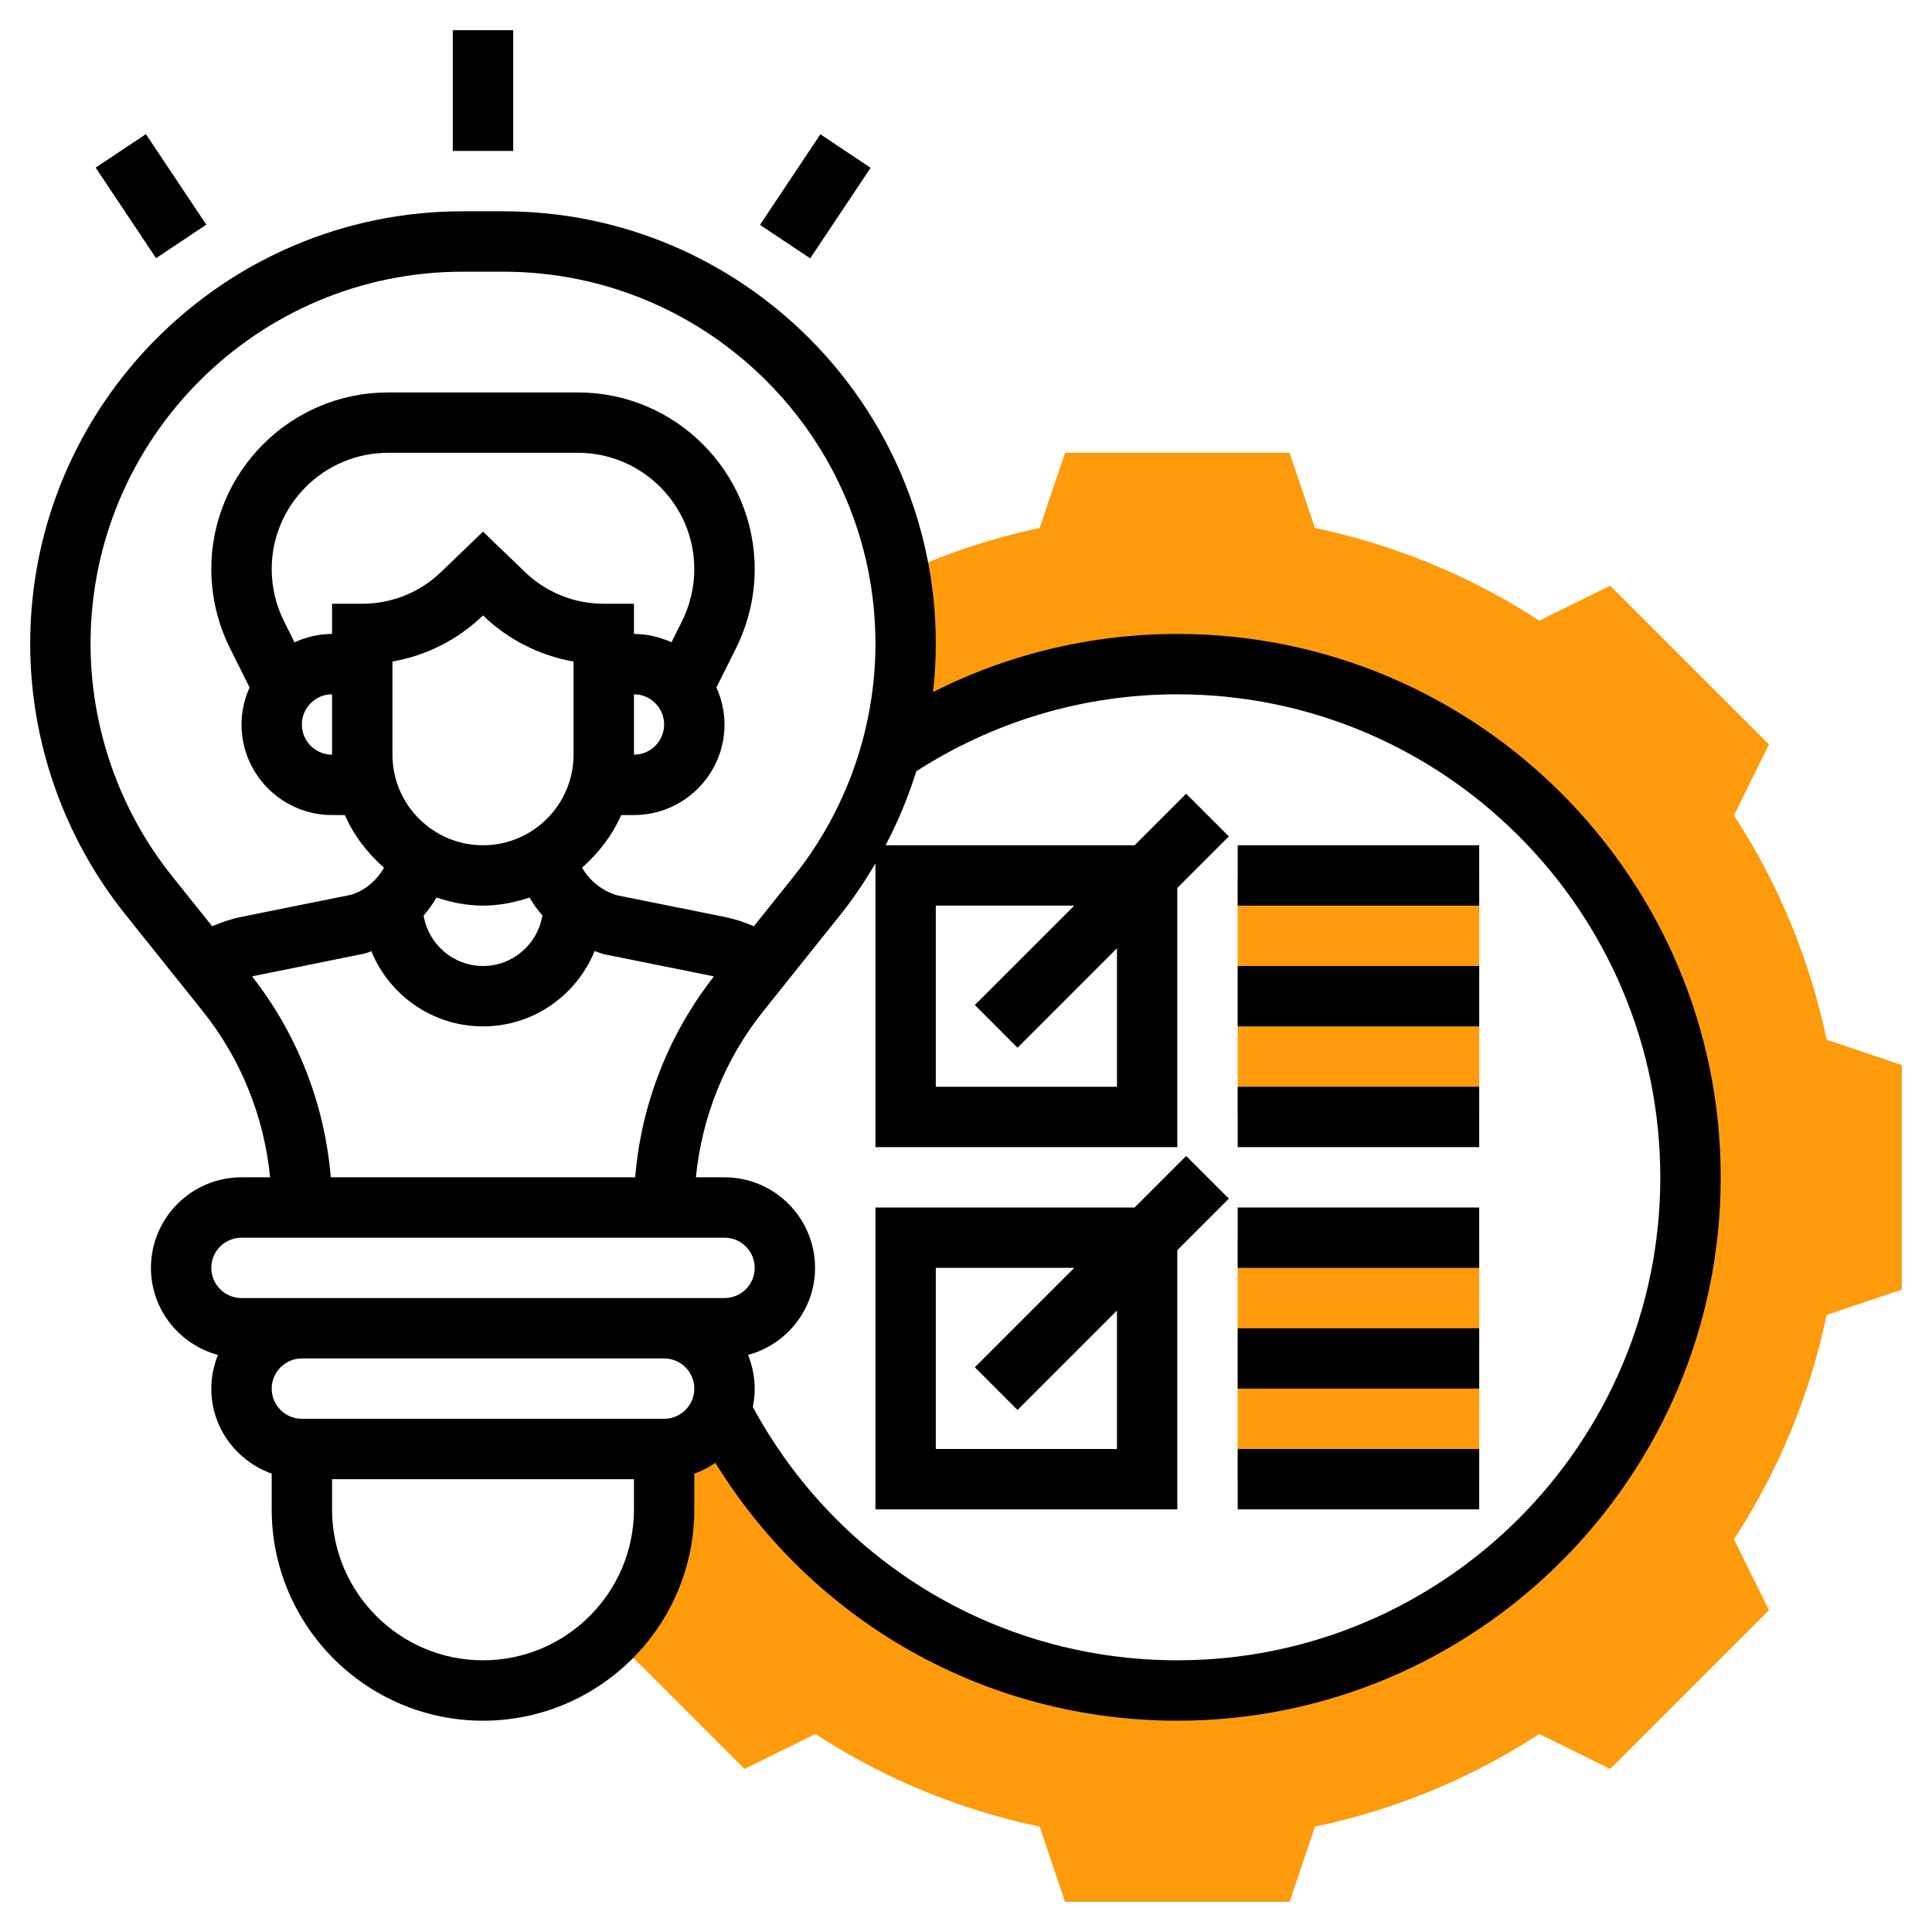
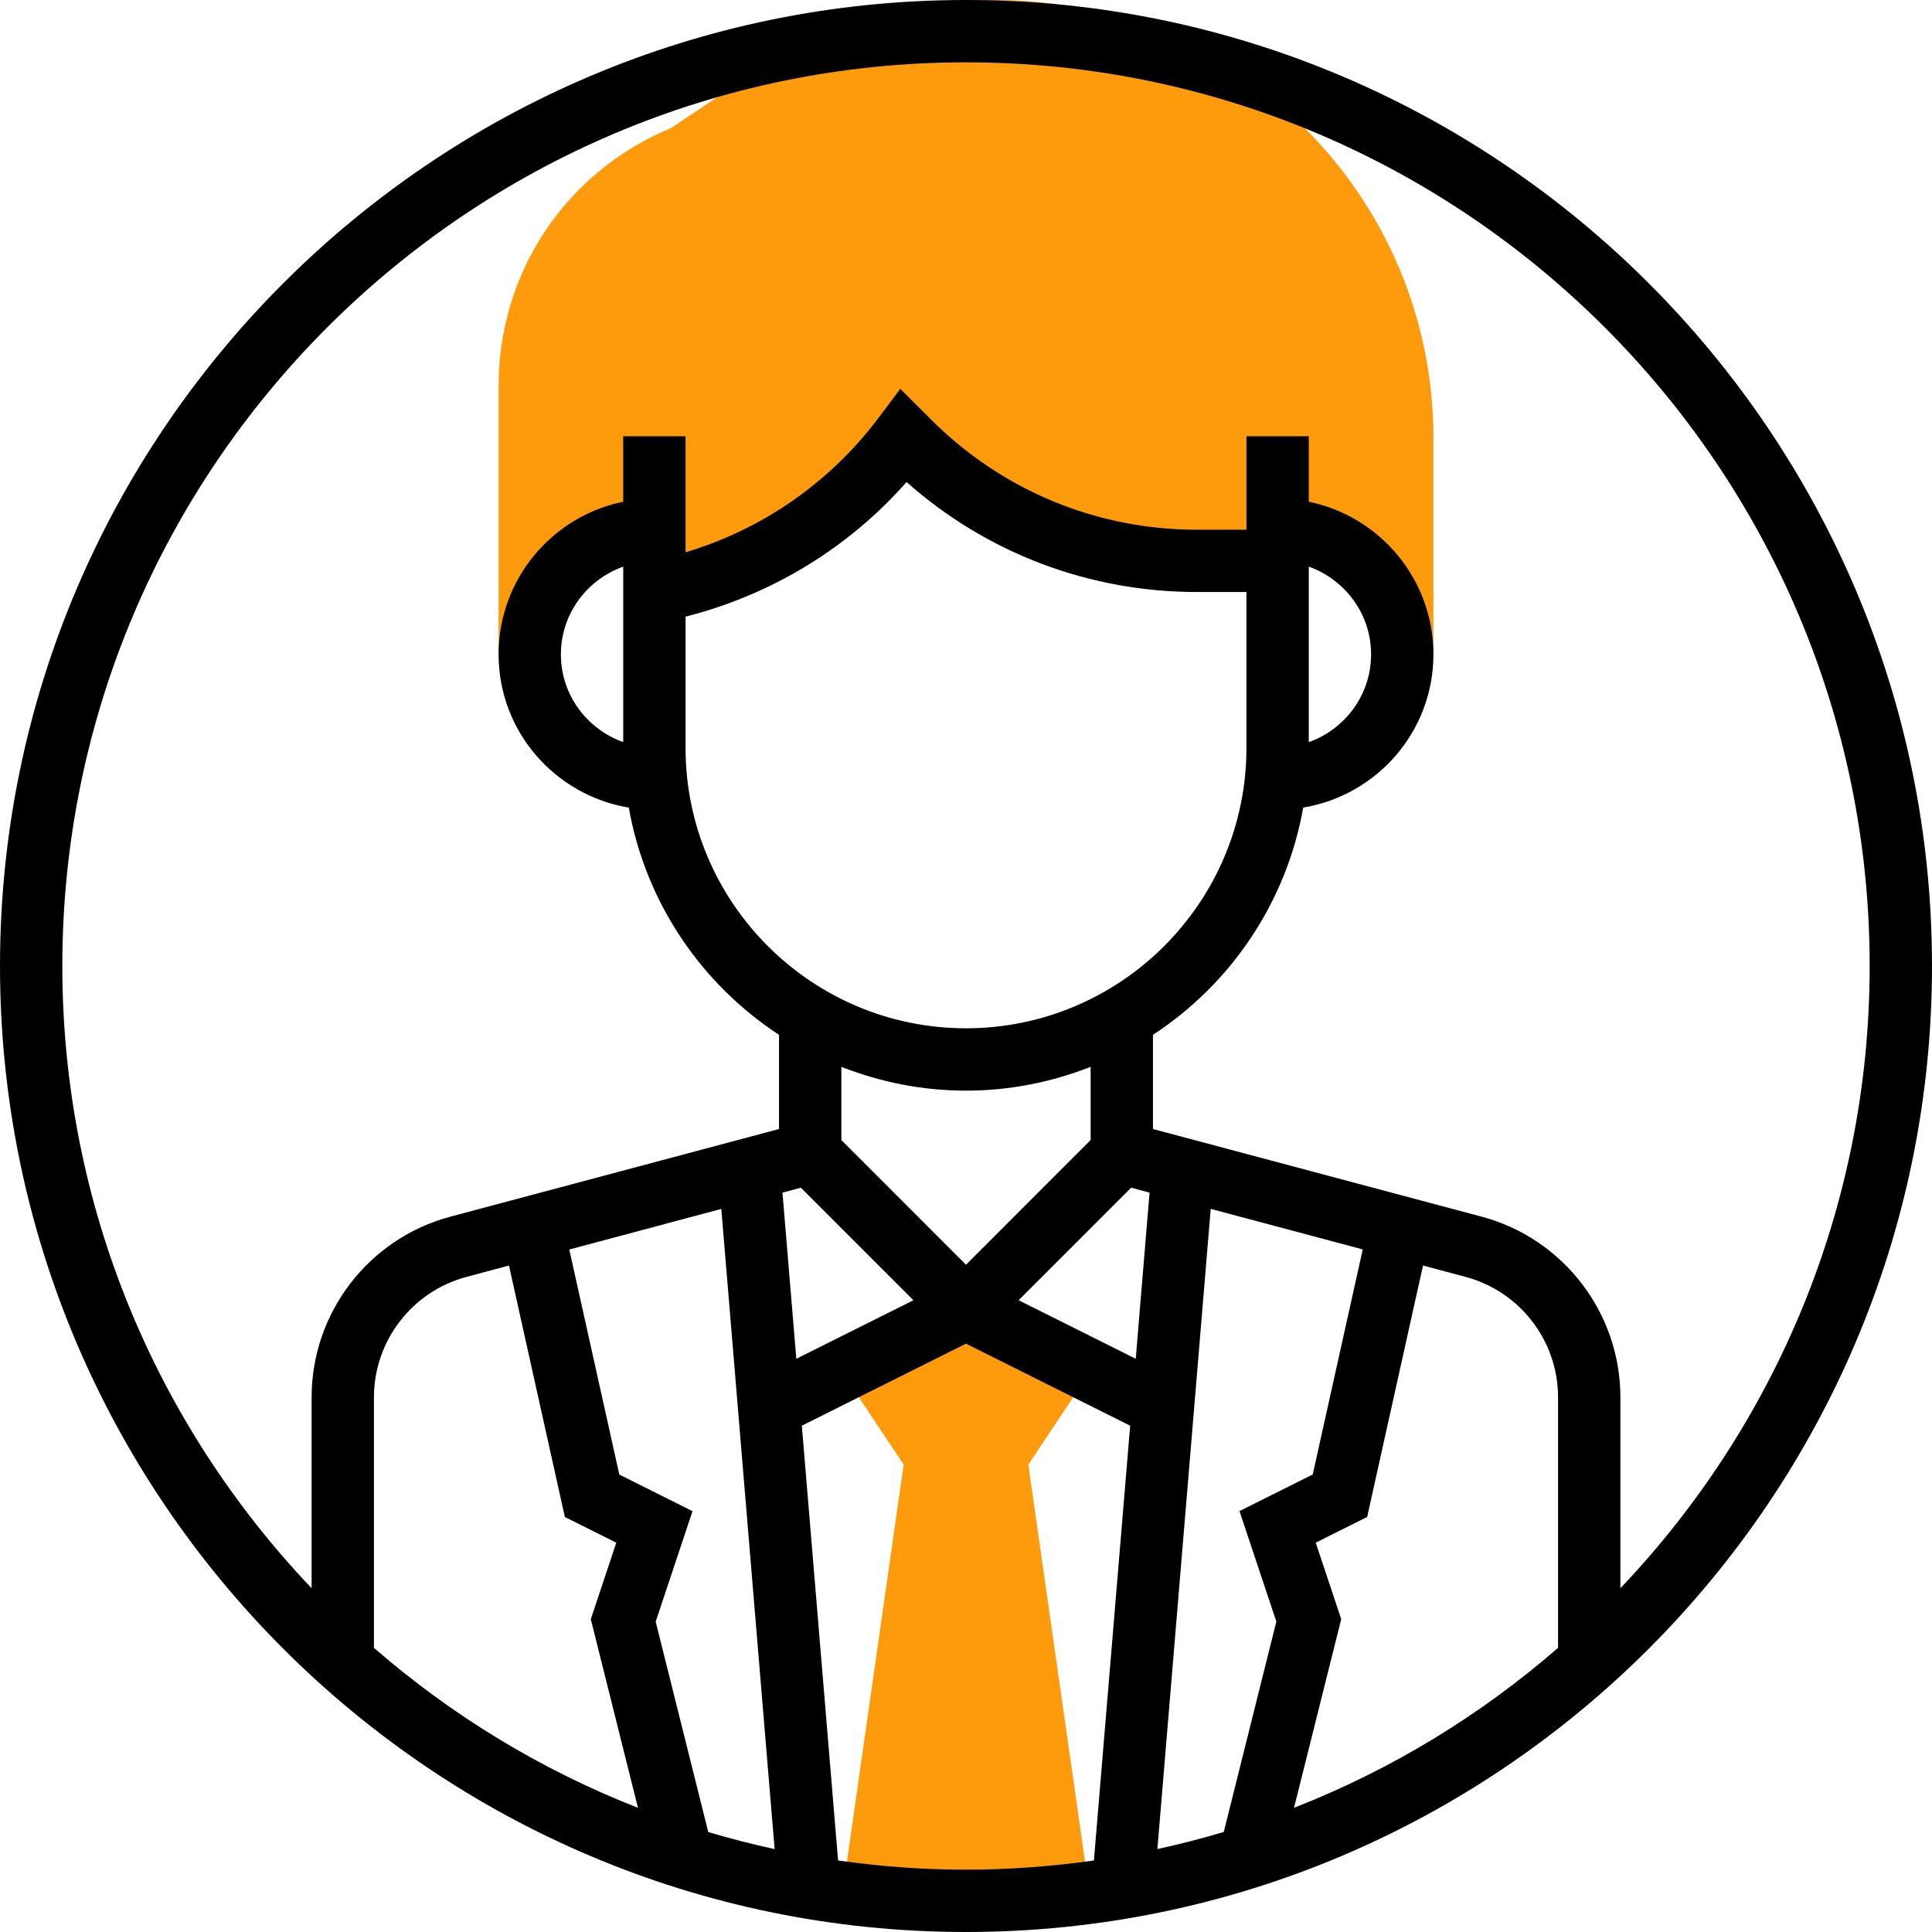
<svg xmlns="http://www.w3.org/2000/svg" width="76" height="76" viewBox="0 0 76 76" fill="none">
-   <path d="M74.812 41.895V50.73L71.856 51.727C71.191 54.886 69.968 57.855 68.21 60.551L69.588 63.341L63.341 69.588L60.551 68.21C57.855 69.968 54.886 71.191 51.727 71.856L50.73 74.812H41.895L40.898 71.856C37.739 71.191 34.77 69.968 32.074 68.21L29.284 69.588L24.071 64.374C25.341 63.092 26.125 61.322 26.125 59.375V57C27.134 57 28.001 56.359 28.334 55.468C31.683 62.011 38.463 66.5 46.312 66.5C57.463 66.5 66.5 57.463 66.5 46.312C66.5 35.162 57.463 26.125 46.312 26.125C42.251 26.125 38.487 27.336 35.328 29.391L35.055 29.533C35.435 28.168 35.625 26.754 35.625 25.329C35.625 24.391 35.53 23.489 35.376 22.61C37.145 21.791 38.998 21.173 40.898 20.769L41.895 17.812H50.73L51.727 20.769C54.886 21.434 57.855 22.657 60.551 24.415L63.341 23.038L69.588 29.284L68.21 32.074C69.968 34.77 71.191 37.739 71.856 40.898L74.812 41.895Z" fill="#FD9B0D" />
-   <path d="M46.312 67.688C38.251 67.688 30.957 63.213 27.28 56.011L29.395 54.93C32.665 61.334 39.147 65.312 46.312 65.312C56.789 65.312 65.312 56.789 65.312 46.312C65.312 35.836 56.789 27.312 46.312 27.312C42.636 27.312 39.062 28.377 35.972 30.387L35.614 30.583L34.492 28.491L34.763 28.346C38.152 26.133 42.176 24.938 46.312 24.938C58.098 24.938 67.688 34.527 67.688 46.312C67.688 58.098 58.098 67.688 46.312 67.688Z" fill="black" />
-   <path d="M48.688 48.688H58.188V58.188H48.688V48.688Z" fill="#FD9B0D" />
-   <path d="M48.688 34.438H58.188V43.938H48.688V34.438Z" fill="#FD9B0D" />
-   <path d="M17.812 1.188H20.188V5.938H17.812V1.188Z" fill="black" />
-   <path d="M3.763 6.594L5.739 5.276L8.115 8.838L6.139 10.156L3.763 6.594Z" fill="black" />
-   <path d="M29.896 8.845L32.272 5.283L34.248 6.601L31.872 10.163L29.896 8.845Z" fill="black" />
-   <path d="M46.66 45.473L44.633 47.5H34.438V59.375H46.312V49.179L48.34 47.152L46.66 45.473ZM43.938 57H36.812V49.875H42.258L38.348 53.785L40.027 55.465L43.938 51.554V57Z" fill="black" />
-   <path d="M44.633 33.25H34.838C36.117 30.817 36.812 28.091 36.812 25.323C36.812 15.943 29.182 8.312 19.802 8.312H18.198C8.818 8.312 1.188 15.943 1.188 25.323C1.188 29.171 2.512 32.945 4.915 35.952L7.981 39.784C9.477 41.654 10.393 43.938 10.625 46.312H9.5C7.536 46.312 5.938 47.911 5.938 49.875C5.938 51.517 7.06 52.89 8.574 53.3C8.409 53.711 8.312 54.156 8.312 54.625C8.312 56.171 9.309 57.477 10.688 57.969V59.375C10.688 63.958 14.417 67.688 19 67.688C23.583 67.688 27.312 63.958 27.312 59.375V57.969C28.691 57.477 29.688 56.171 29.688 54.625C29.688 54.156 29.591 53.711 29.426 53.3C30.94 52.889 32.062 51.517 32.062 49.875C32.062 47.911 30.464 46.312 28.5 46.312H27.375C27.607 43.938 28.523 41.654 30.02 39.784L33.085 35.95C33.587 35.322 34.031 34.652 34.438 33.964V45.125H46.312V34.929L48.34 32.902L46.66 31.223L44.633 33.25ZM19 65.312C15.726 65.312 13.062 62.649 13.062 59.375V58.188H24.938V59.375C24.938 62.649 22.274 65.312 19 65.312ZM26.125 55.812H11.875C11.22 55.812 10.688 55.281 10.688 54.625C10.688 53.969 11.22 53.438 11.875 53.438H26.125C26.78 53.438 27.312 53.969 27.312 54.625C27.312 55.281 26.78 55.812 26.125 55.812ZM29.688 49.875C29.688 50.531 29.155 51.062 28.5 51.062H26.125H11.875H9.5C8.845 51.062 8.312 50.531 8.312 49.875C8.312 49.219 8.845 48.688 9.5 48.688H28.5C29.155 48.688 29.688 49.219 29.688 49.875ZM13.011 46.312C12.777 43.445 11.698 40.683 9.919 38.413C9.941 38.408 9.96 38.398 9.982 38.394L14.369 37.505C14.451 37.481 14.528 37.447 14.607 37.418C15.316 39.151 17.016 40.375 19 40.375C20.983 40.375 22.681 39.153 23.391 37.41C23.502 37.45 23.61 37.495 23.724 37.529L28.017 38.394C28.039 38.399 28.059 38.41 28.081 38.414C26.3 40.684 25.221 43.446 24.987 46.312H13.011ZM13.062 29.688C12.407 29.688 11.875 29.155 11.875 28.5C11.875 27.845 12.407 27.312 13.062 27.312V29.688ZM14.25 23.75H13.062V24.938C12.534 24.938 12.038 25.06 11.586 25.268L11.172 24.438C10.855 23.803 10.688 23.095 10.688 22.389C10.688 19.866 12.741 17.812 15.264 17.812H22.735C25.259 17.812 27.312 19.866 27.312 22.389C27.312 23.095 27.145 23.802 26.829 24.436L26.414 25.266C25.962 25.06 25.466 24.938 24.938 24.938V23.75H23.75C22.587 23.75 21.485 23.306 20.647 22.498L19 20.914L17.353 22.498C16.515 23.306 15.413 23.75 14.25 23.75ZM24.938 27.312C25.593 27.312 26.125 27.845 26.125 28.5C26.125 29.155 25.593 29.688 24.938 29.688V27.312ZM15.438 29.688V26.023C16.771 25.79 18.007 25.166 19 24.211C19.994 25.167 21.229 25.79 22.562 26.023V29.688C22.562 31.652 20.964 33.25 19 33.25C17.036 33.25 15.438 31.652 15.438 29.688ZM19 35.625C19.642 35.625 20.25 35.497 20.83 35.307C20.976 35.557 21.146 35.791 21.336 36.011C21.151 37.136 20.177 38 19 38C17.826 38 16.853 37.14 16.664 36.018C16.853 35.797 17.024 35.561 17.171 35.307C17.751 35.497 18.358 35.625 19 35.625ZM31.23 34.467L29.655 36.437C29.281 36.276 28.893 36.148 28.488 36.066L24.287 35.222C23.691 35.051 23.201 34.652 22.896 34.132C23.547 33.561 24.082 32.865 24.435 32.062H24.938C26.902 32.062 28.5 30.464 28.5 28.5C28.5 27.98 28.382 27.489 28.181 27.043L28.954 25.497C29.433 24.536 29.688 23.461 29.688 22.389C29.688 18.556 26.569 15.438 22.736 15.438H15.265C11.431 15.438 8.312 18.556 8.312 22.389C8.312 23.46 8.567 24.536 9.046 25.498L9.818 27.043C9.618 27.489 9.5 27.98 9.5 28.5C9.5 30.464 11.098 32.062 13.062 32.062H13.566C13.919 32.866 14.455 33.562 15.106 34.133C14.807 34.651 14.335 35.045 13.807 35.199L9.511 36.064C9.107 36.146 8.72 36.275 8.346 36.436L6.77 34.467C4.701 31.882 3.562 28.633 3.562 25.323C3.562 17.253 10.128 10.688 18.198 10.688H19.802C27.872 10.688 34.438 17.253 34.438 25.323C34.438 28.633 33.299 31.882 31.23 34.467ZM43.938 42.75H36.812V35.625H42.258L38.348 39.535L40.027 41.215L43.938 37.304V42.75Z" fill="black" />
-   <path d="M48.688 57H58.188V59.375H48.688V57Z" fill="black" />
-   <path d="M48.688 52.25H58.188V54.625H48.688V52.25Z" fill="black" />
-   <path d="M48.688 47.5H58.188V49.875H48.688V47.5Z" fill="black" />
-   <path d="M48.688 42.75H58.188V45.125H48.688V42.75Z" fill="black" />
-   <path d="M48.688 38H58.188V40.375H48.688V38Z" fill="black" />
-   <path d="M48.688 33.25H58.188V35.625H48.688V33.25Z" fill="black" />
+   <path d="M42.903 74.774L40.452 57.613L42.903 53.935L38 51.484L33.097 53.935L35.548 57.613L33.097 74.774H42.903Z" fill="#FD9B0D" />
+   <path d="M39.166 0C35.755 0 32.451 0.999 29.613 2.892L26.39 5.04C22.269 6.746 19.613 10.711 19.613 15.181V25.742H20.839C20.839 23.034 23.034 20.839 25.742 20.839V23.29L25.861 23.267C29.731 22.492 33.18 20.319 35.548 17.161L35.753 17.366C38.761 20.374 42.842 22.064 47.097 22.064H50.258V20.839C52.966 20.839 55.161 23.034 55.161 25.742H56.387V17.221C56.387 7.727 48.661 0 39.166 0Z" fill="#FD9B0D" />
+   <path d="M38 0C17.046 0 0 17.048 0 38C0 58.952 17.046 76 38 76C58.954 76 76 58.952 76 38C76 17.048 58.954 0 38 0ZM22.064 25.742C22.064 24.146 23.093 22.798 24.516 22.29V29.192C23.093 28.686 22.064 27.338 22.064 25.742ZM26.968 24.258C30.339 23.401 33.367 21.565 35.662 18.962C38.82 21.761 42.841 23.289 47.097 23.289H49.032V29.418C49.032 35.501 44.084 40.45 38 40.45C31.916 40.45 26.968 35.501 26.968 29.418V24.258ZM51.484 22.29C52.907 22.798 53.935 24.146 53.935 25.742C53.935 27.338 52.907 28.686 51.484 29.194V22.29ZM61.29 64.822C58.238 67.476 54.732 69.616 50.904 71.114L52.76 63.693L51.757 60.685L53.78 59.674L55.978 49.782L57.649 50.229C59.793 50.8 61.29 52.747 61.29 54.966V64.822ZM51.639 58.003L48.759 59.443L50.208 63.79L48.14 72.065C47.282 72.321 46.411 72.546 45.529 72.737L47.627 47.554L53.607 49.149L51.639 58.003ZM44.677 53.451L40.07 51.148L44.496 46.722L45.221 46.915L44.677 53.451ZM38 42.903C39.731 42.903 41.38 42.564 42.903 41.967V44.847L38 49.751L33.097 44.847V41.967C34.62 42.564 36.269 42.903 38 42.903ZM31.505 46.722L35.931 51.148L31.325 53.451L30.78 46.914L31.505 46.722ZM28.374 47.556L30.472 72.739C29.59 72.548 28.718 72.324 27.861 72.068L25.793 63.792L27.242 59.446L24.362 58.005L22.394 49.153L28.374 47.556ZM20.022 49.783L22.22 59.675L24.243 60.686L23.24 63.694L25.096 71.115C21.268 69.616 17.762 67.476 14.71 64.822V54.967C14.71 52.749 16.207 50.801 18.351 50.23L20.022 49.783ZM32.968 73.186L31.542 56.083L38 52.855L44.458 56.083L43.032 73.186C41.387 73.42 39.709 73.548 38 73.548C36.291 73.548 34.613 73.42 32.968 73.186ZM63.742 62.477V54.966C63.742 51.639 61.496 48.717 58.282 47.86L45.355 44.413V40.707C48.413 38.708 50.605 35.502 51.265 31.769C54.165 31.285 56.387 28.776 56.387 25.742C56.387 22.783 54.277 20.307 51.484 19.737V17.161H49.032V20.839H47.097C43.139 20.839 39.419 19.298 36.62 16.499L35.416 15.296L34.568 16.426C32.657 18.974 29.995 20.821 26.968 21.727V17.161H24.516V19.737C21.723 20.307 19.613 22.782 19.613 25.742C19.613 28.776 21.835 31.285 24.735 31.769C25.394 35.502 27.587 38.706 30.645 40.707V44.413L17.718 47.86C14.504 48.717 12.258 51.639 12.258 54.966V62.477C6.189 56.098 2.452 47.479 2.452 38C2.452 18.398 18.399 2.452 38 2.452C57.601 2.452 73.548 18.398 73.548 38C73.548 47.479 69.811 56.098 63.742 62.477Z" fill="black" />
</svg>
